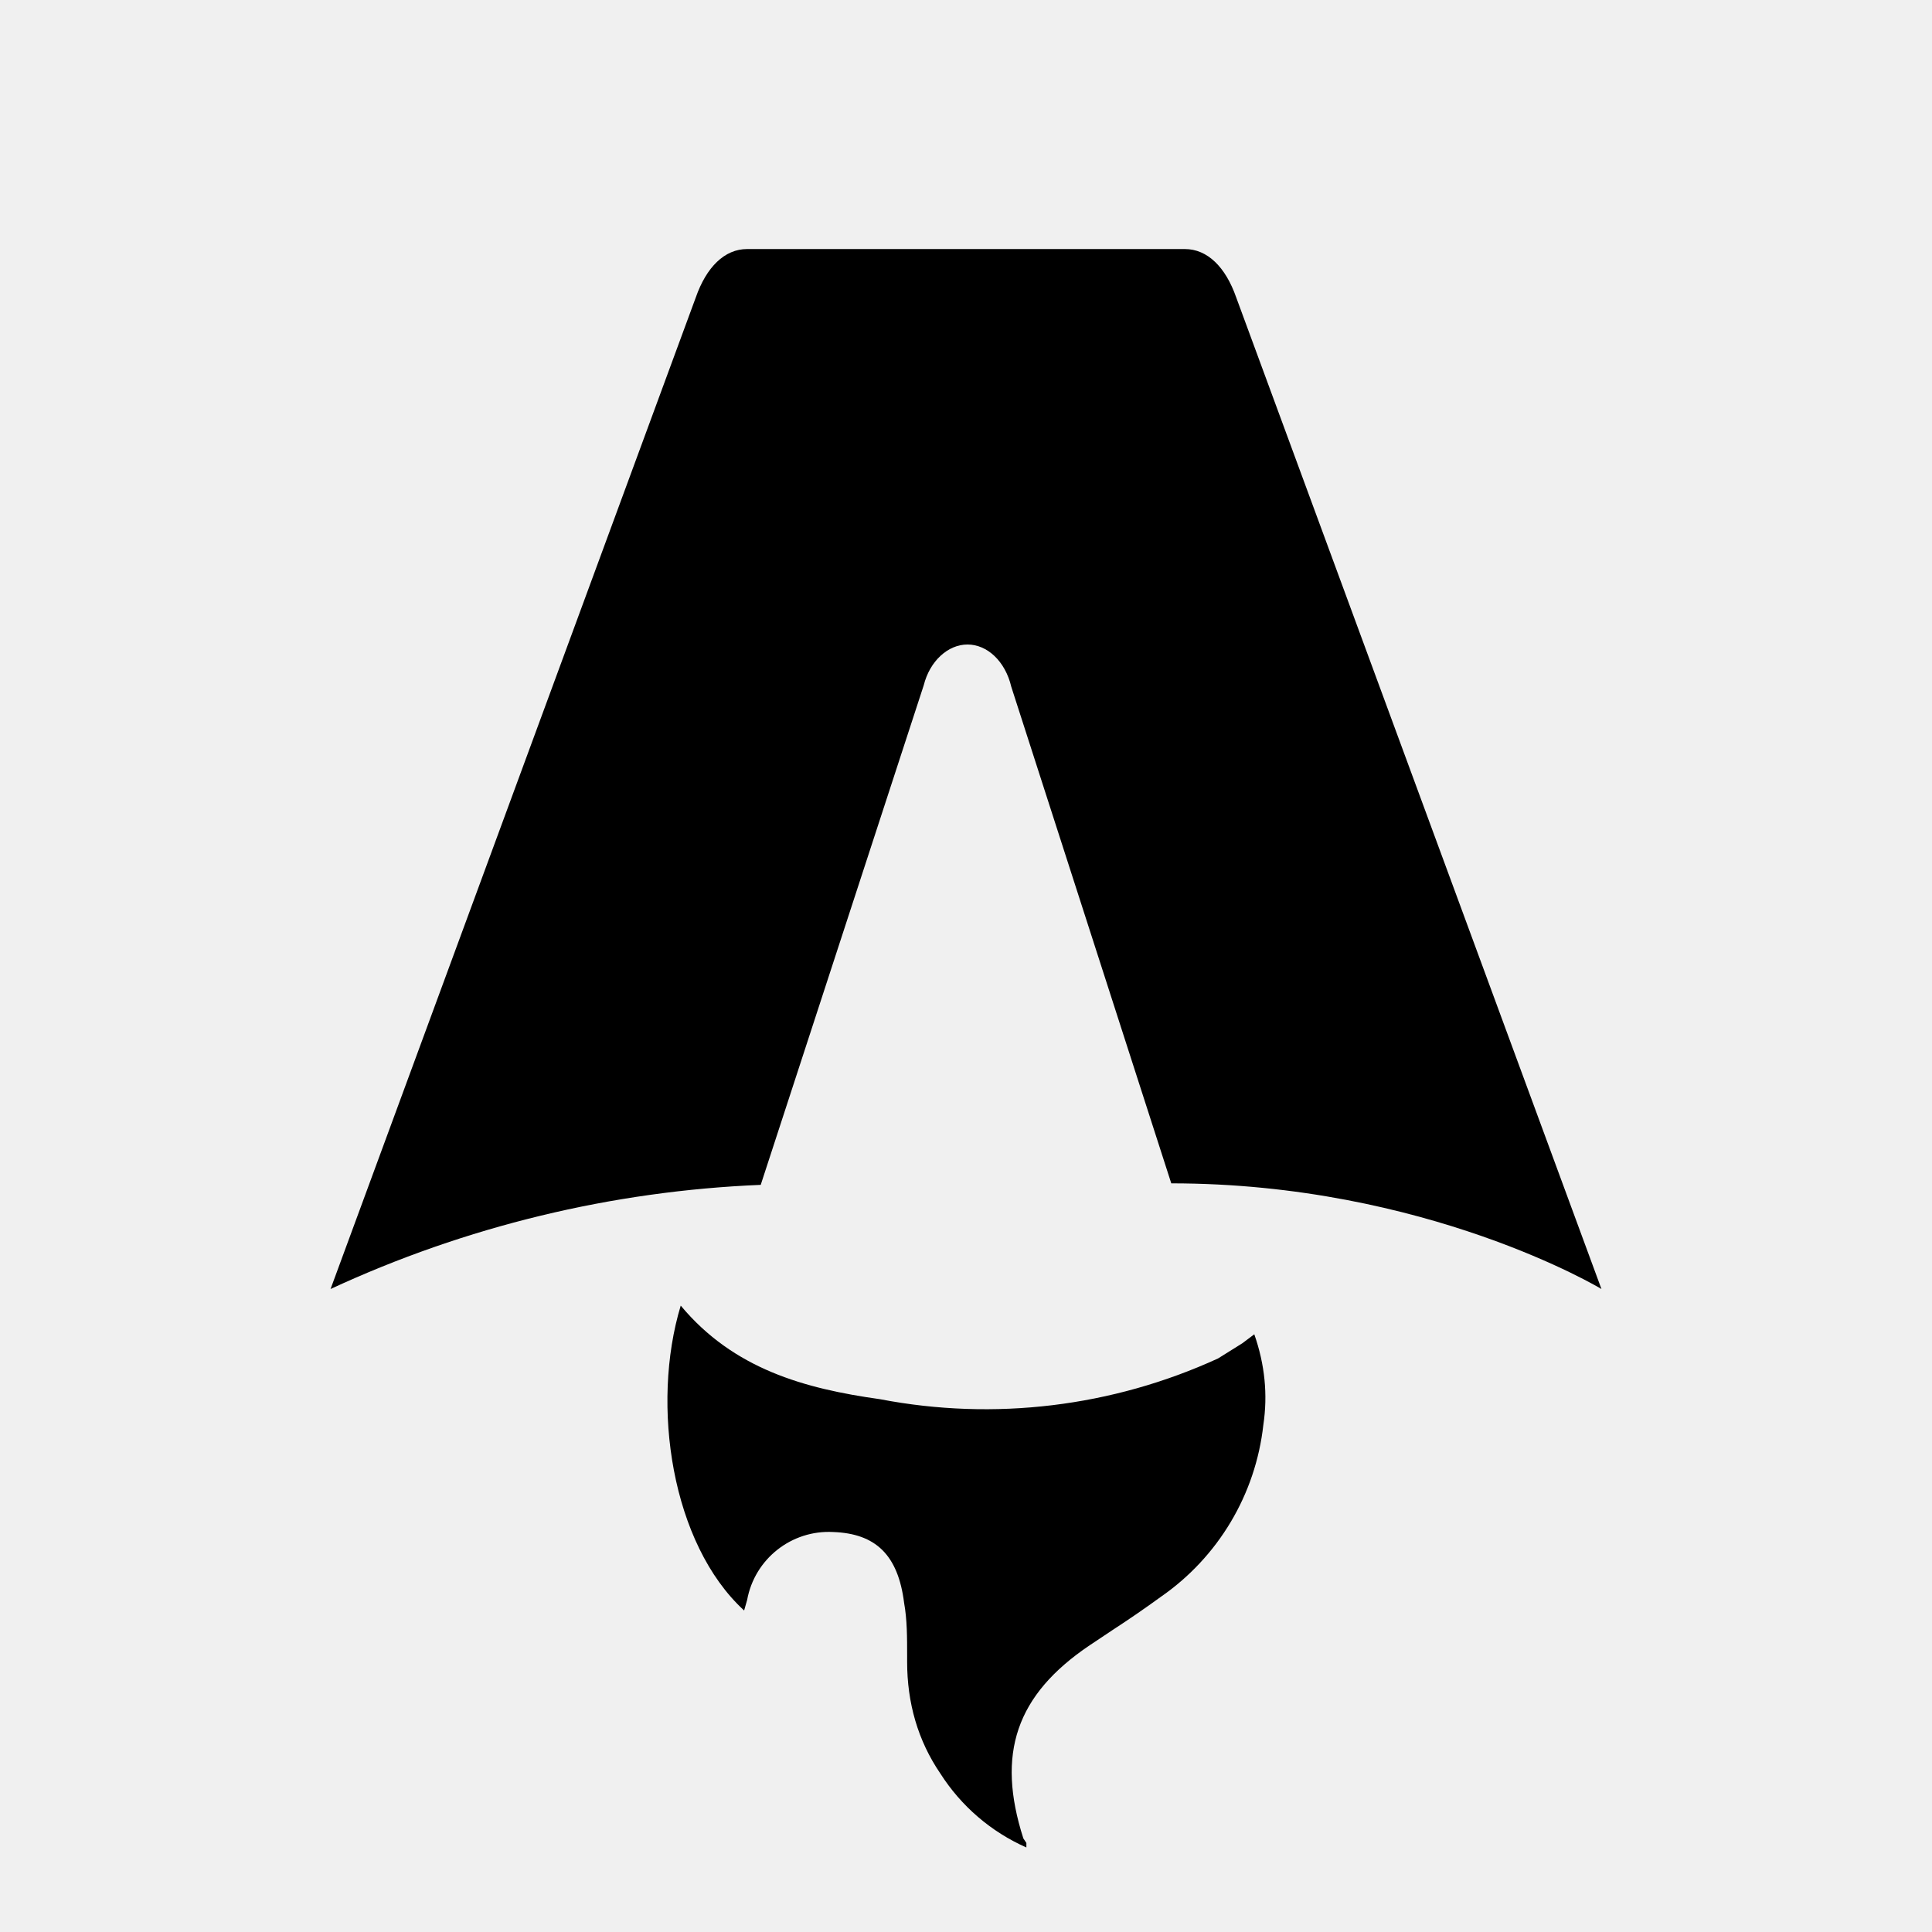
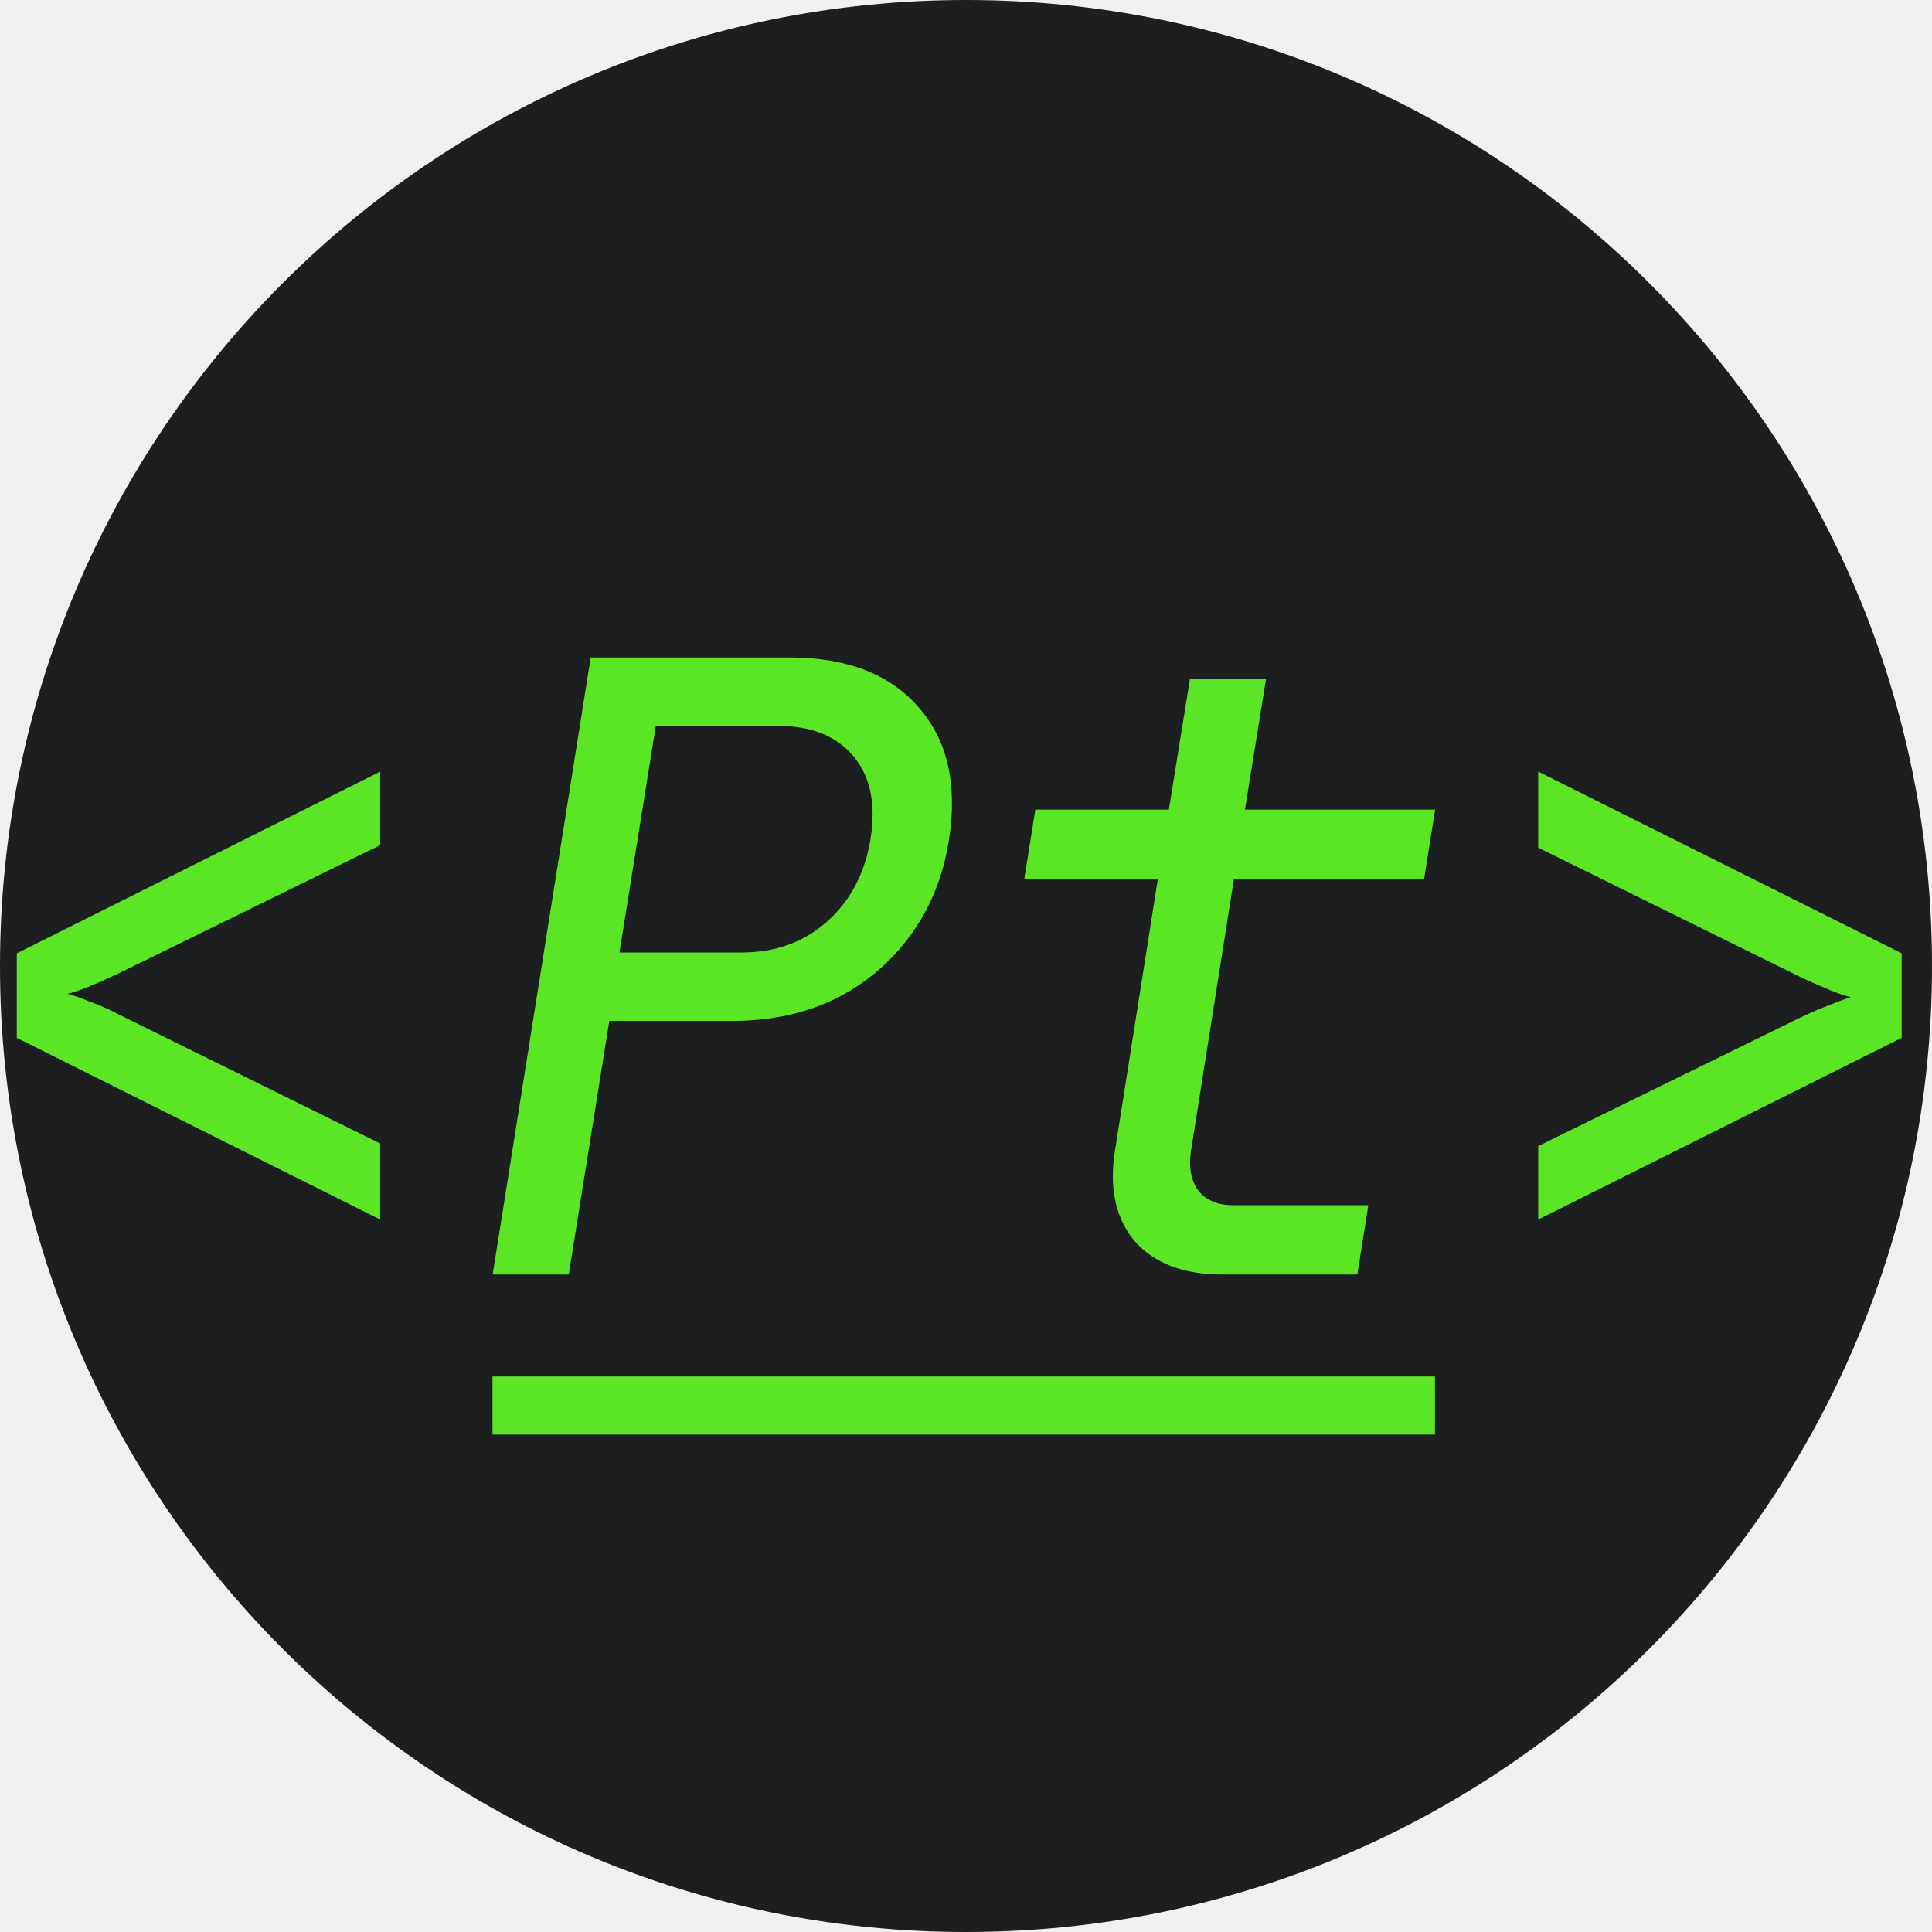
- <svg xmlns="http://www.w3.org/2000/svg" fill="none" viewBox="0 0 128 128">
-   <path d="M50.4 78.5a75.1 75.1 0 0 0-28.5 6.9l24.2-65.7c.7-2 1.9-3.2 3.4-3.2h29c1.5 0 2.7 1.2 3.4 3.2l24.2 65.7s-11.6-7-28.5-7L67 45.5c-.4-1.7-1.6-2.8-2.9-2.8-1.3 0-2.5 1.1-2.9 2.7L50.4 78.5Zm-1.1 28.2Zm-4.2-20.2c-2 6.6-.6 15.8 4.2 20.2a17.5 17.5 0 0 1 .2-.7 5.5 5.5 0 0 1 5.7-4.5c2.8.1 4.3 1.5 4.7 4.7.2 1.1.2 2.3.2 3.5v.4c0 2.7.7 5.2 2.2 7.4a13 13 0 0 0 5.7 4.9v-.3l-.2-.3c-1.8-5.6-.5-9.5 4.4-12.8l1.5-1a73 73 0 0 0 3.2-2.2 16 16 0 0 0 6.8-11.4c.3-2 .1-4-.6-6l-.8.6-1.6 1a37 37 0 0 1-22.4 2.7c-5-.7-9.7-2-13.2-6.2Z" />
-   <style>
-         path { fill: #000; }
-         @media (prefers-color-scheme: dark) {
-             path { fill: #FFF; }
-         }
-     </style>
+ <svg xmlns="http://www.w3.org/2000/svg" width="128" height="128" viewBox="0 0 128 128">
+   <circle cx="64" cy="64" r="64" fill="rgb(28, 30, 32)" id="circle1" />
+   <path d="m 25.192,80.8 -24.08,-12.04 v -5.6 l 24.08,-12.04 v 4.872 l -17.36,8.512 q -1.064,0.504 -2.016,0.896 -0.896,0.336 -1.344,0.448 0.504,0.112 1.456,0.504 0.952,0.336 1.904,0.84 l 17.36,8.568 z" fill="#5be625" id="path1" />
+   <path d="m 32.64,84.44 6.496,-40.88 h 13.16 q 5.712,0 8.568,3.304 2.856,3.248 2.016,8.736 -0.56,3.64 -2.576,6.384 -1.96,2.688 -4.984,4.2 -3.024,1.456 -6.832,1.456 h -8.12 l -2.688,16.8 z m 8.4,-21.336 h 8.12 q 3.304,0 5.6,-2.016 2.352,-2.072 2.912,-5.488 0.56,-3.472 -1.12,-5.488 -1.68,-2.016 -4.984,-2.016 h -8.12 z m 39.928,21.336 q -3.808,0 -5.768,-2.184 -1.904,-2.24 -1.344,-5.936 l 2.856,-18.088 h -8.848 l 0.728,-4.592 h 8.848 l 1.4,-8.68 h 5.04 l -1.4,8.68 h 12.6 l -0.728,4.592 h -12.6 l -2.856,18.088 q -0.224,1.568 0.504,2.576 0.784,0.952 2.296,0.952 h 8.96 l -0.728,4.592 z" fill="#5be625" id="path2" />
+   <path d="m 101.912,80.8 v -4.872 l 17.36,-8.512 q 1.064,-0.504 1.96,-0.84 0.952,-0.392 1.4,-0.504 -0.504,-0.112 -1.456,-0.504 -0.952,-0.392 -1.904,-0.84 l -17.36,-8.568 v -5.04 l 24.08,12.04 v 5.6 z" fill="#5be625" id="path3" />
+   <line x1="32.63" y1="93.12" x2="95.07" y2="93.12" stroke="#5be625" stroke-width="3.846" id="line1" />
</svg>
